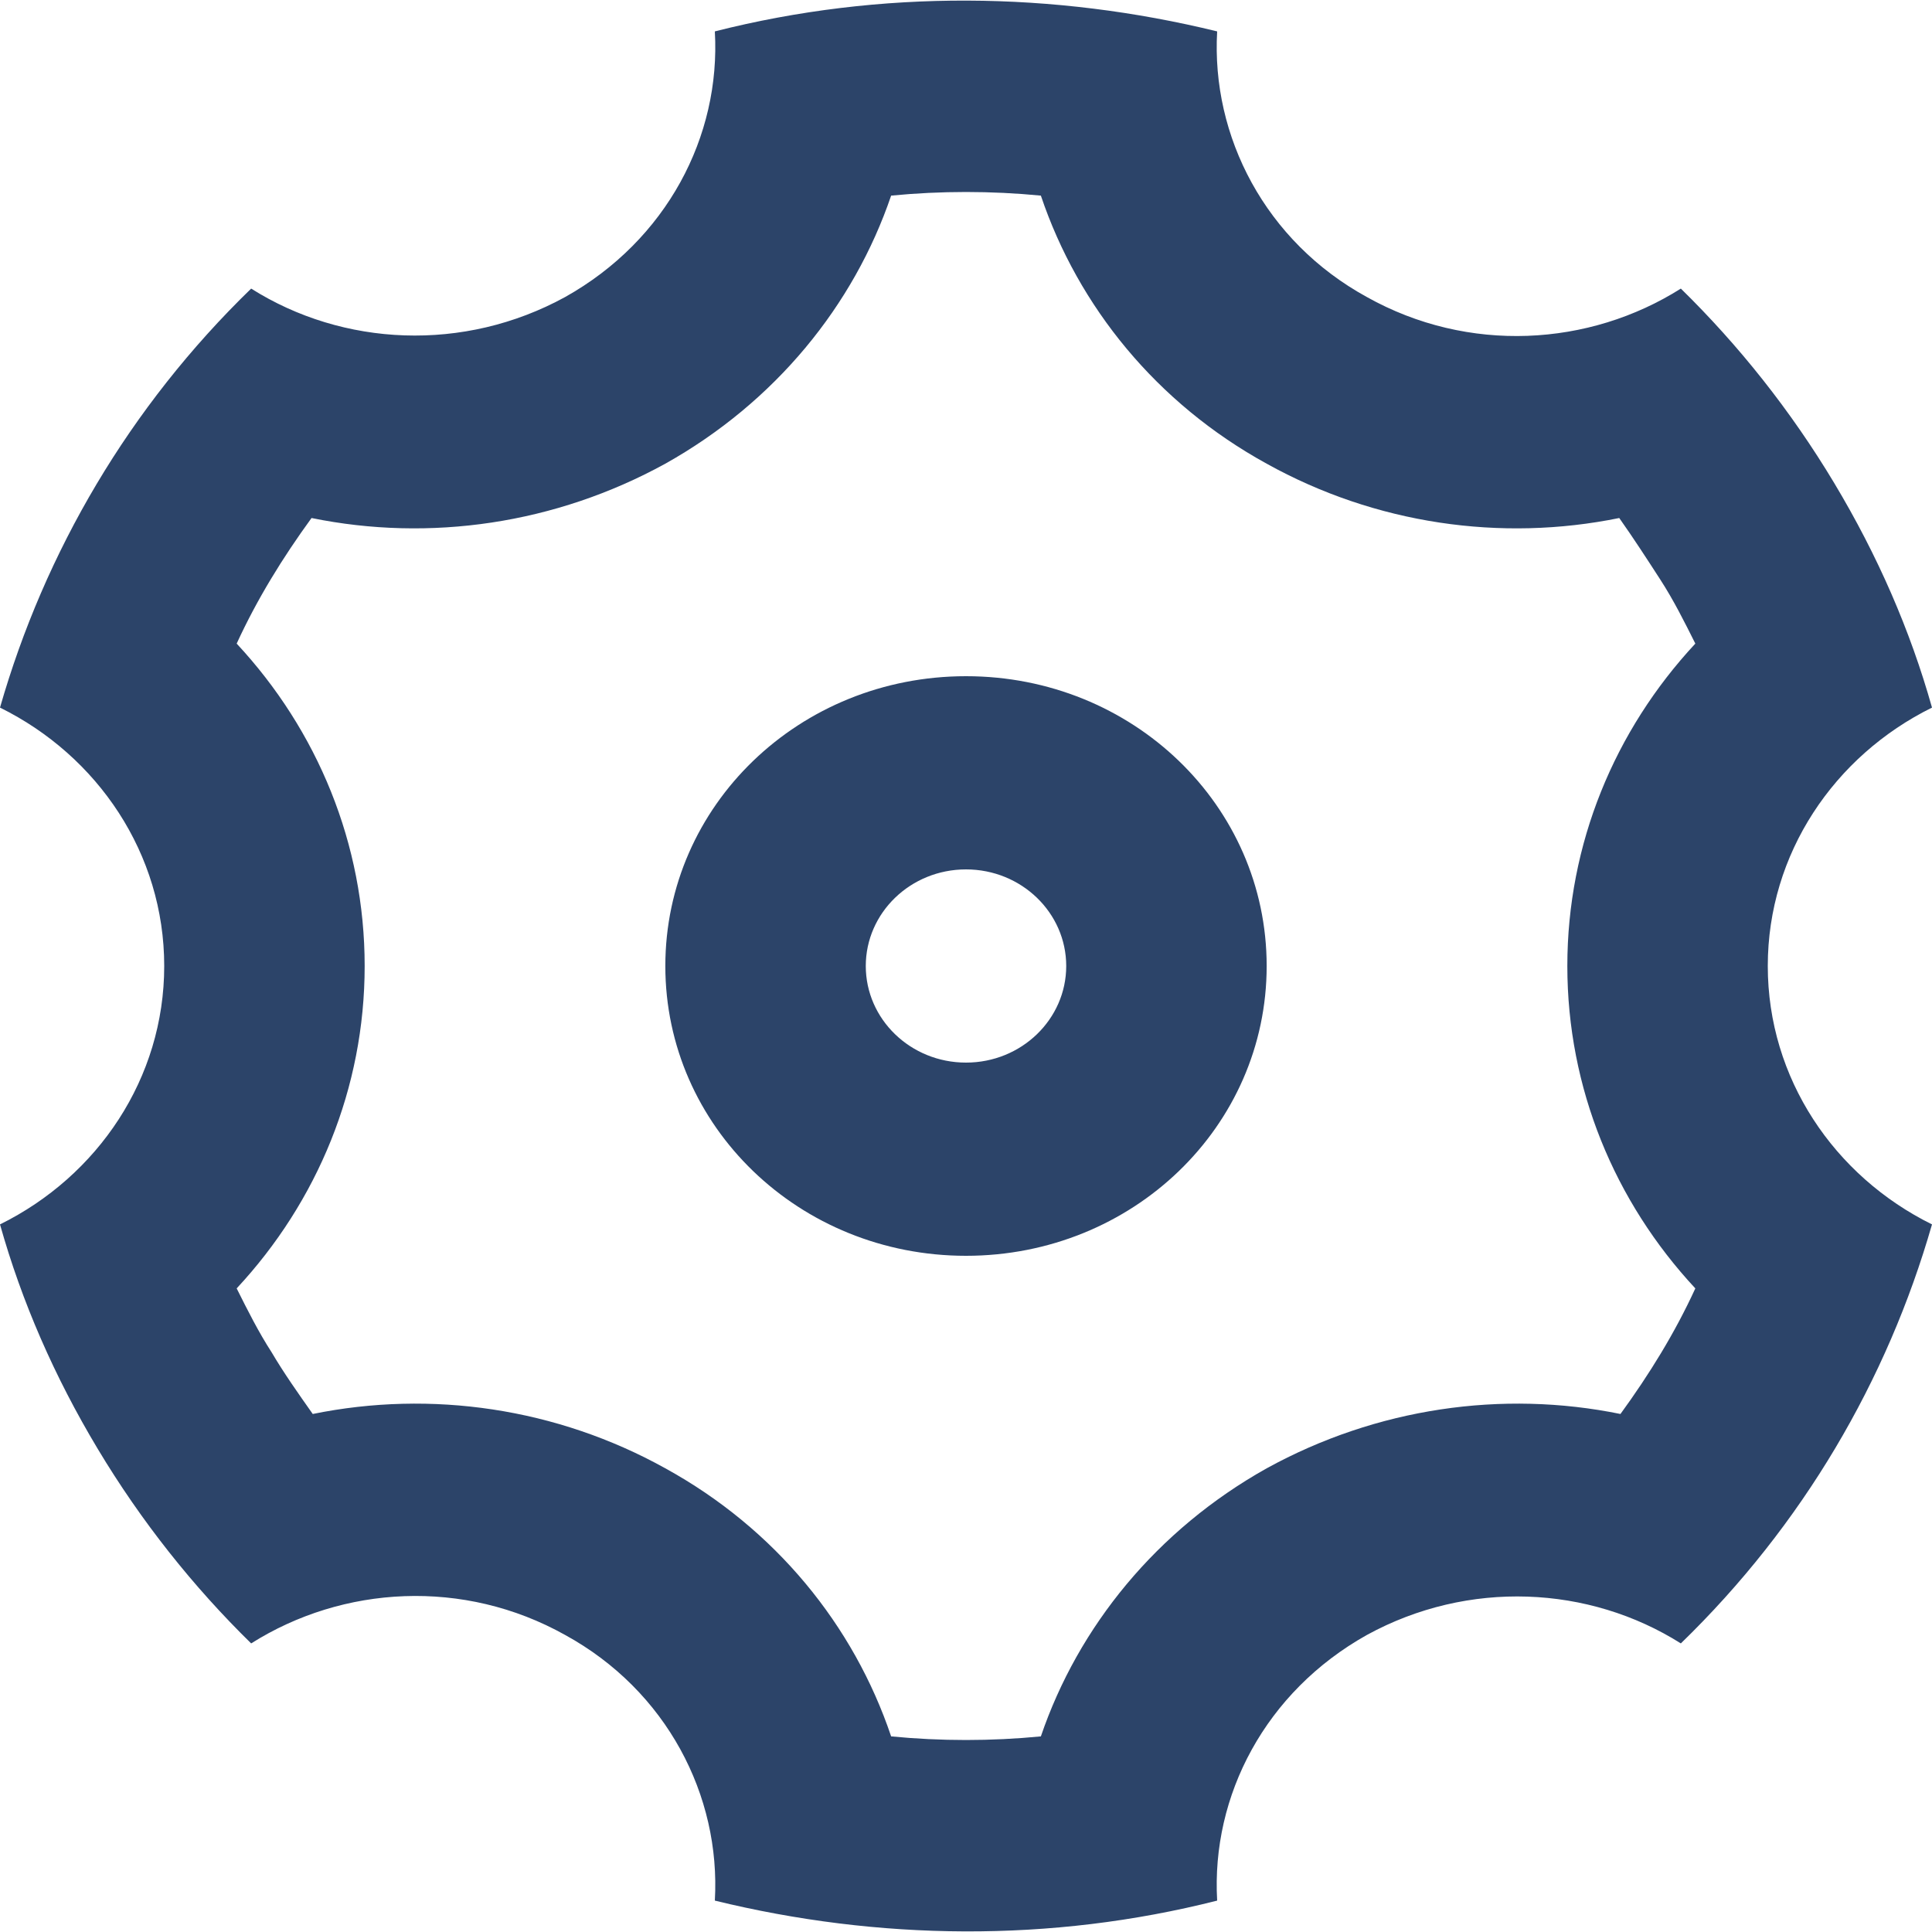
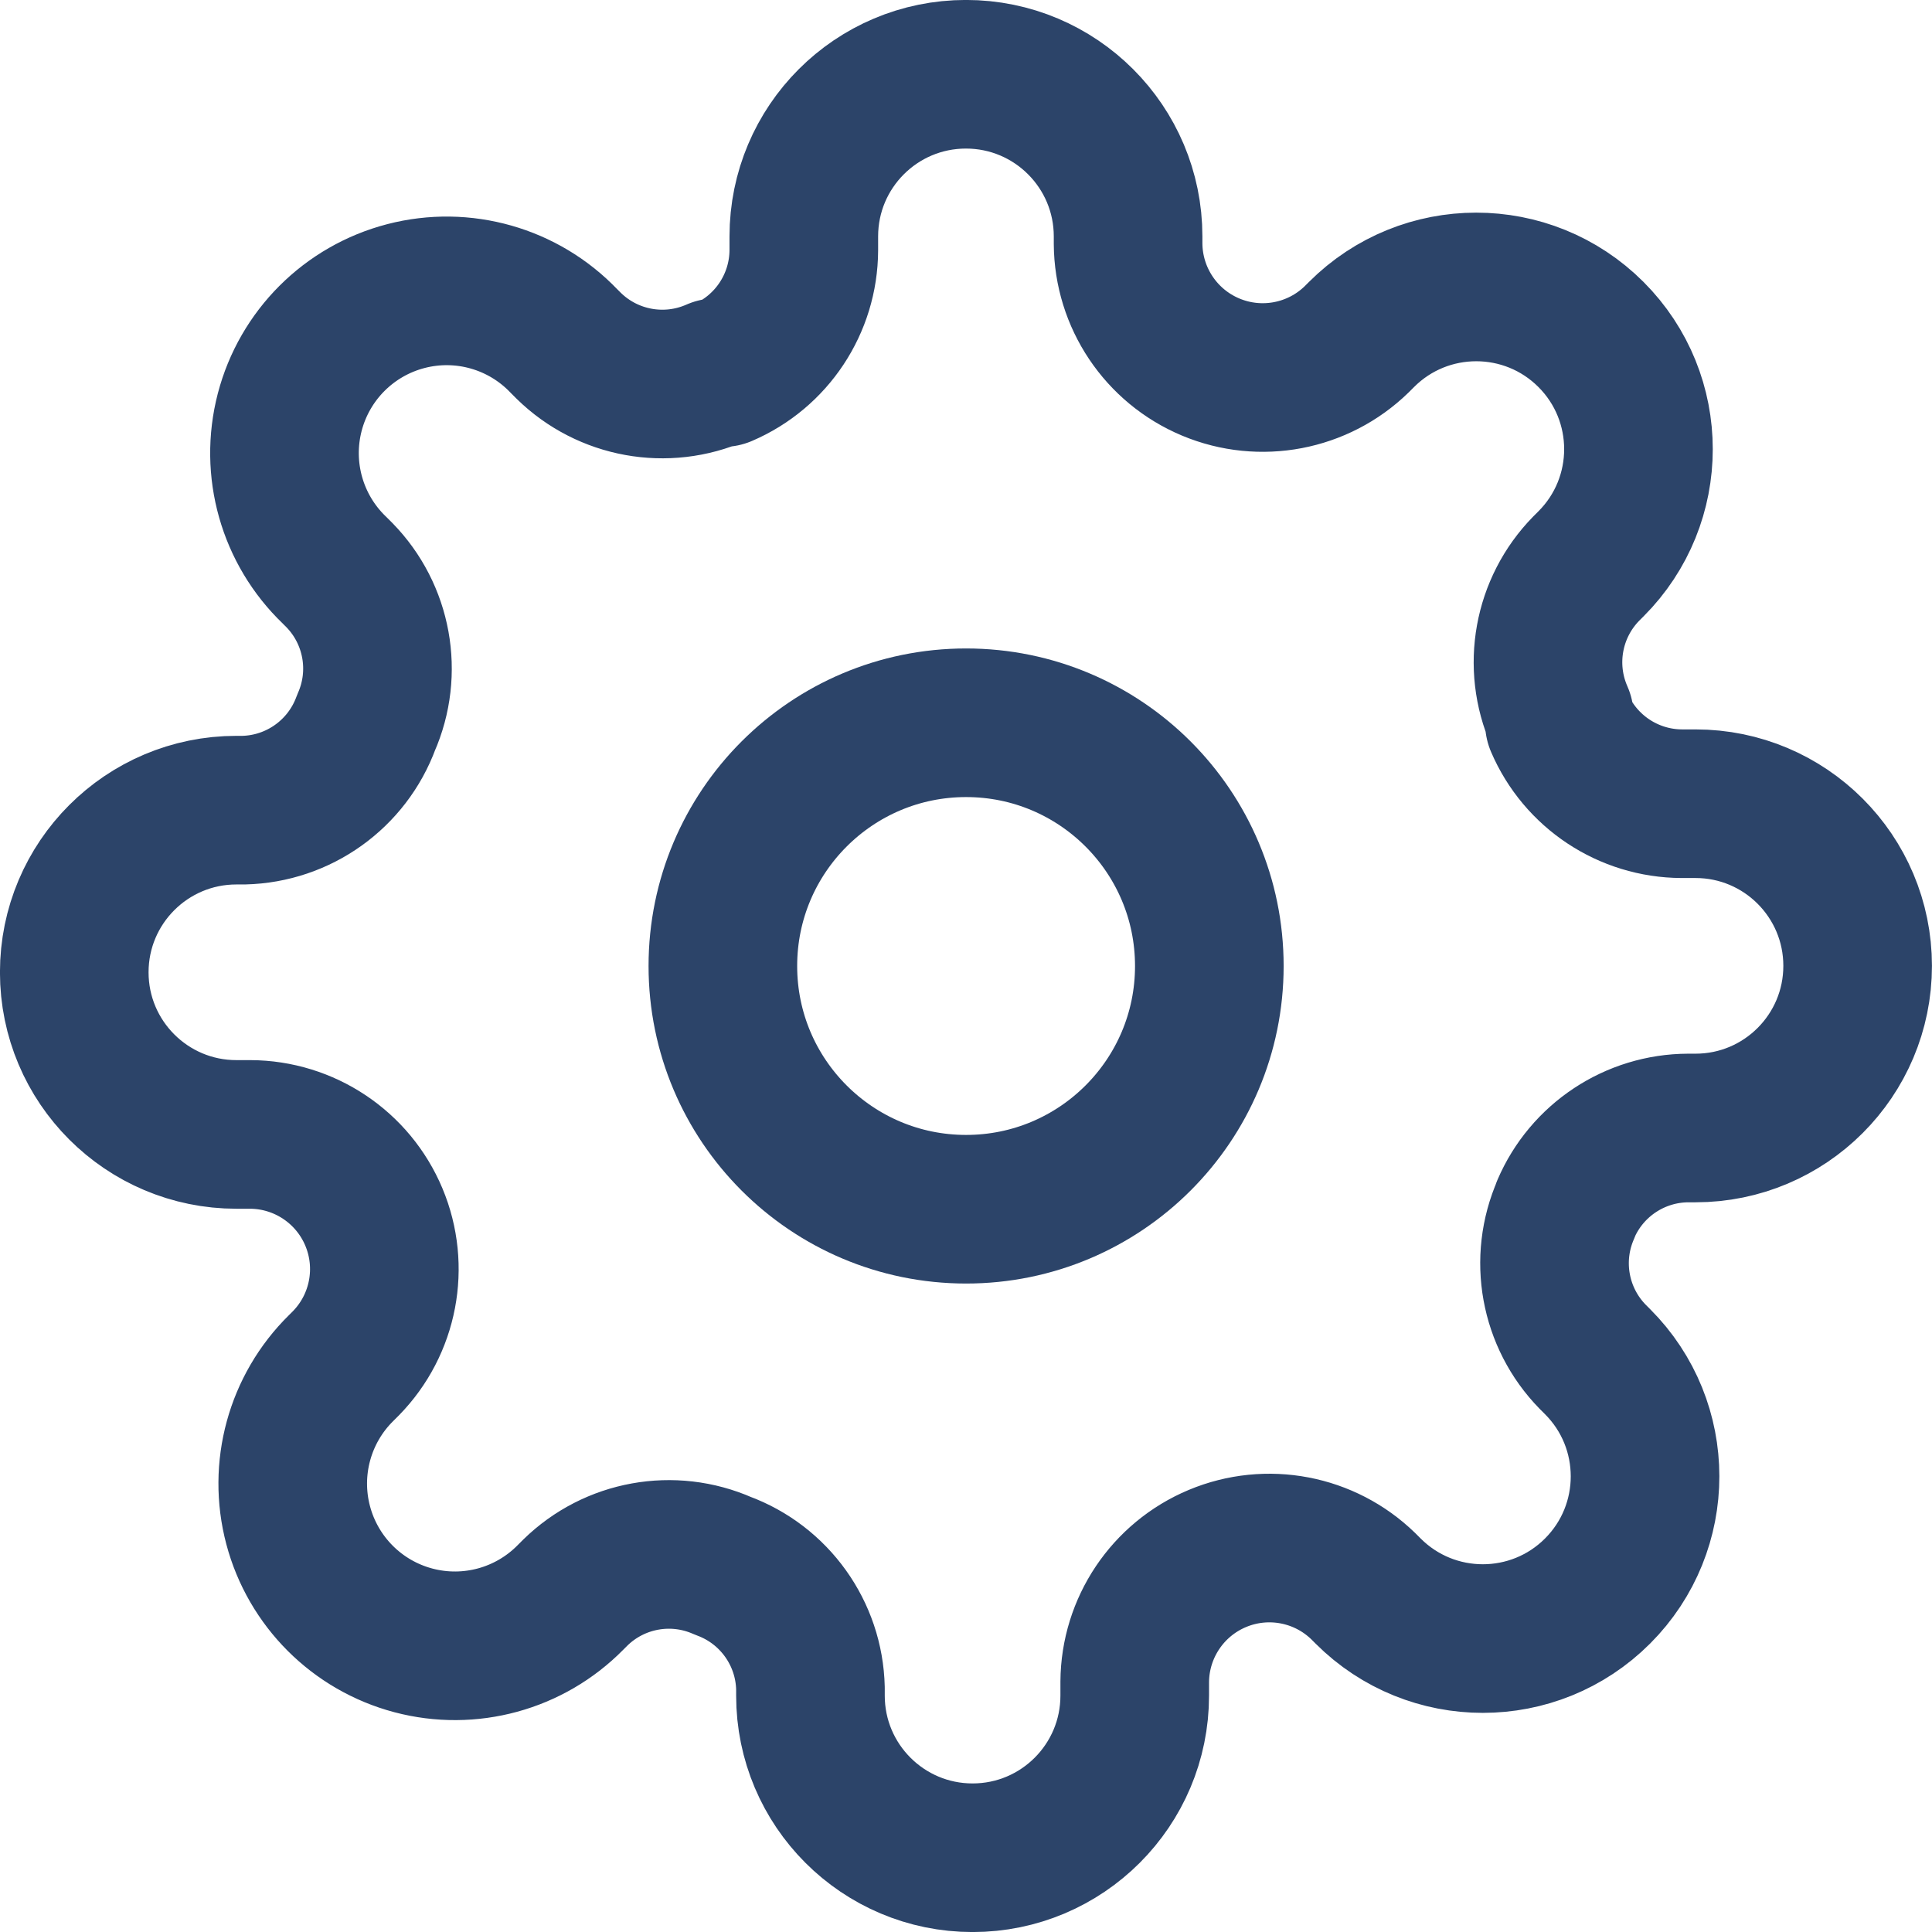
- <svg xmlns="http://www.w3.org/2000/svg" id="Layer_1" data-name="Layer 1" viewBox="0 0 16 16">
-   <defs>
-     <style>
-       .cls-1 {
-         fill: #2c4469;
-       }
-     </style>
-   </defs>
-   <path class="cls-1" d="M.81,12c-.36-.6-.63-1.22-.81-1.86,.81-.4,1.36-1.21,1.36-2.14S.81,6.26,0,5.86c.37-1.29,1.07-2.49,2.08-3.47,.76,.48,1.76,.53,2.6,.07,.84-.47,1.29-1.33,1.24-2.2,1.38-.35,2.81-.33,4.16,0-.05,.87,.4,1.74,1.24,2.2,.84,.47,1.84,.41,2.6-.07,.48,.47,.91,1.01,1.27,1.61,.36,.6,.63,1.22,.81,1.86-.81,.4-1.36,1.21-1.36,2.14s.55,1.74,1.36,2.14c-.37,1.29-1.07,2.49-2.08,3.47-.76-.48-1.76-.53-2.6-.07-.84,.47-1.29,1.33-1.24,2.2-1.38,.35-2.81,.33-4.16,0,.05-.87-.4-1.74-1.24-2.2-.84-.47-1.84-.41-2.6,.07-.48-.47-.91-1.01-1.27-1.61Zm4.7,.16c.91,.5,1.56,1.3,1.87,2.22,.41,.04,.83,.04,1.24,0,.31-.91,.96-1.71,1.87-2.22,.91-.5,1.95-.65,2.93-.45,.24-.33,.45-.67,.62-1.04-.67-.72-1.06-1.66-1.06-2.67s.39-1.95,1.06-2.67c-.09-.18-.18-.36-.29-.53s-.22-.34-.34-.51c-.98,.2-2.02,.05-2.92-.45-.91-.5-1.56-1.3-1.87-2.22-.41-.04-.83-.04-1.24,0-.31,.91-.96,1.71-1.87,2.22-.91,.5-1.95,.65-2.93,.45-.24,.33-.45,.67-.62,1.04,.67,.72,1.06,1.66,1.06,2.67s-.39,1.95-1.06,2.67c.09,.18,.18,.36,.29,.53,.1,.17,.22,.34,.34,.51,.98-.2,2.02-.05,2.92,.45Zm2.49-1.76c-1.38,0-2.49-1.07-2.49-2.4s1.11-2.4,2.49-2.4,2.49,1.07,2.49,2.4-1.11,2.4-2.49,2.4Zm0-1.6c.46,0,.83-.36,.83-.8s-.37-.8-.83-.8-.83,.36-.83,.8,.37,.8,.83,.8Z" />
+ <svg xmlns="http://www.w3.org/2000/svg" width="19.5" height="19.5" viewBox="0 0 19.5 19.5">
+   <g id="dashb-config" transform="translate(-3532.25 -270.25)">
+     <path id="Path_257" data-name="Path 257" d="M10,12.455A2.455,2.455,0,1,0,7.546,10,2.455,2.455,0,0,0,10,12.455Z" transform="translate(3532 270)" fill="none" stroke="#2c4469" stroke-linecap="round" stroke-linejoin="round" stroke-width="1.5" />
+     <path id="Path_258" data-name="Path 258" d="M16.055,12.455a1.35,1.35,0,0,0,.27,1.489l.049.049a1.637,1.637,0,1,1-2.315,2.316l-.049-.049a1.359,1.359,0,0,0-2.307.965v.139a1.636,1.636,0,1,1-3.273,0V17.29a1.35,1.35,0,0,0-.884-1.236,1.35,1.35,0,0,0-1.489.27l-.049.049a1.637,1.637,0,1,1-2.315-2.315l.049-.049A1.359,1.359,0,0,0,2.775,11.7H2.636a1.636,1.636,0,0,1,0-3.273H2.71a1.35,1.35,0,0,0,1.235-.884,1.35,1.35,0,0,0-.27-1.489l-.049-.049A1.637,1.637,0,1,1,5.942,3.692l.049.049a1.35,1.35,0,0,0,1.489.27h.065a1.35,1.35,0,0,0,.818-1.235V2.636a1.636,1.636,0,0,1,3.273,0V2.71a1.359,1.359,0,0,0,2.307.965l.049-.049a1.637,1.637,0,1,1,2.316,2.315l-.049.049a1.35,1.35,0,0,0-.27,1.489v.065a1.35,1.35,0,0,0,1.235.818h.139a1.636,1.636,0,0,1,0,3.273H17.29a1.35,1.35,0,0,0-1.236.818Z" transform="translate(3532 270)" fill="none" stroke="#2c4469" stroke-linecap="round" stroke-linejoin="round" stroke-width="1.5" />
+   </g>
</svg>
